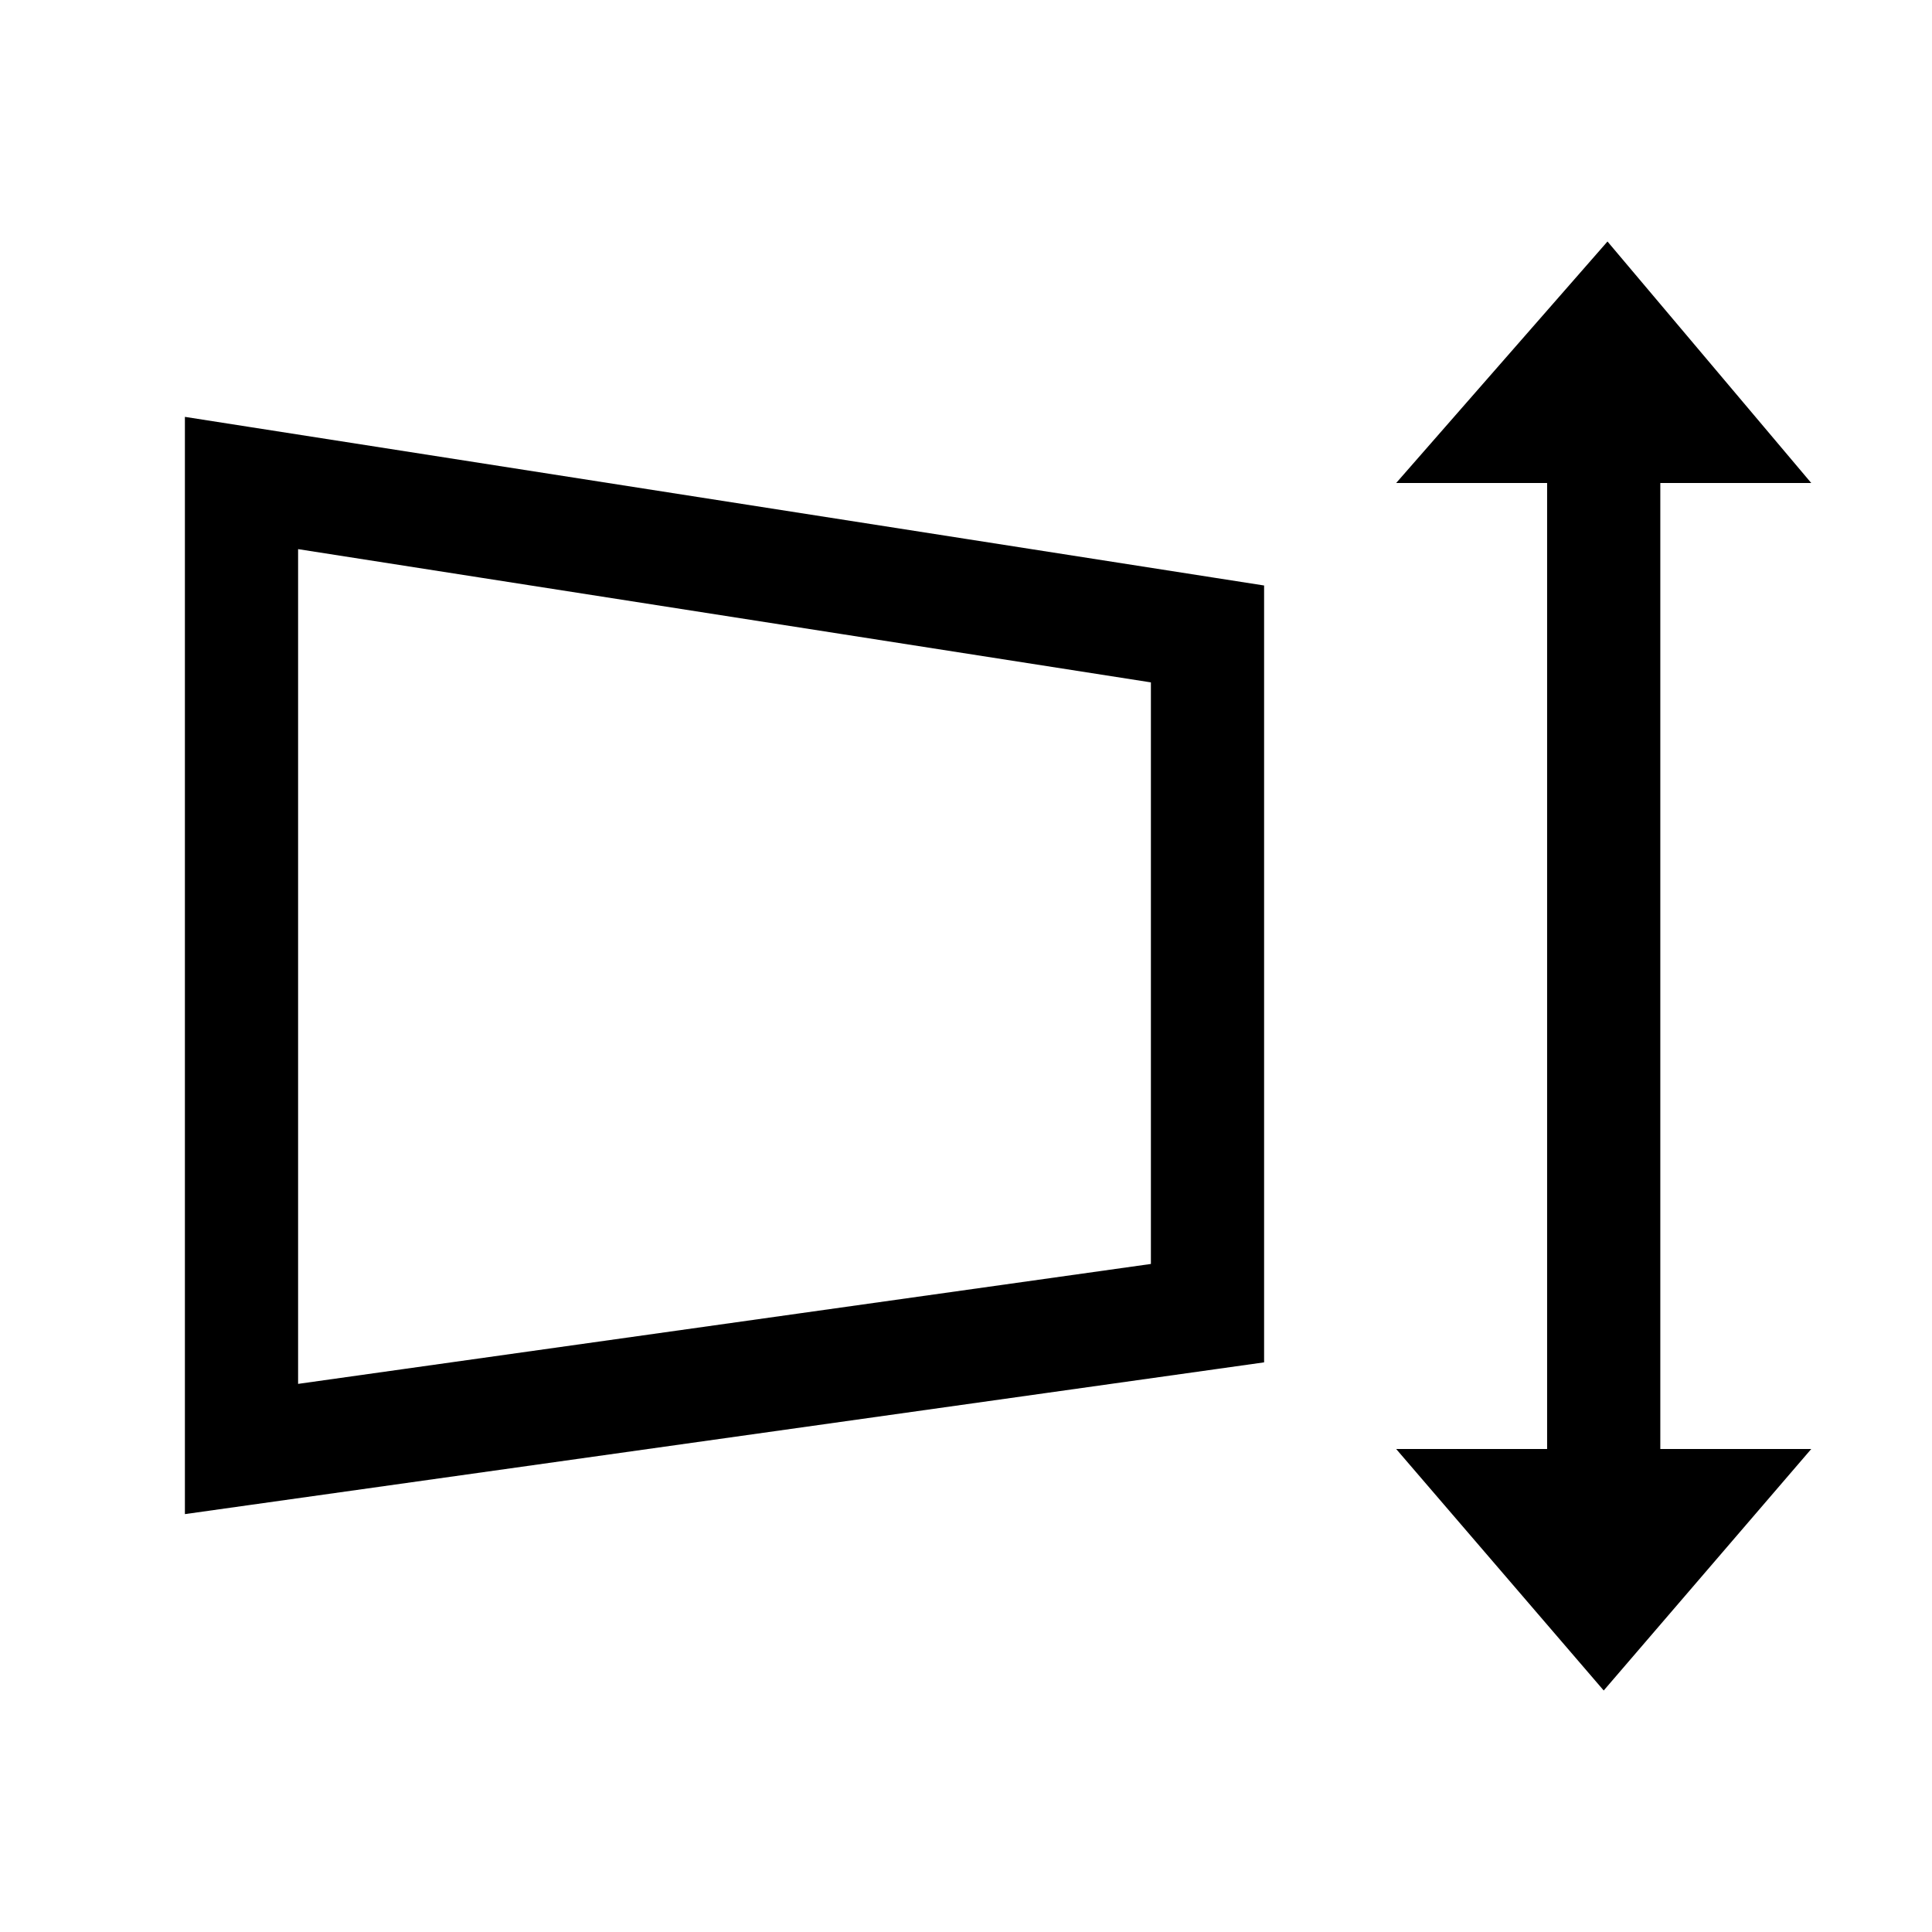
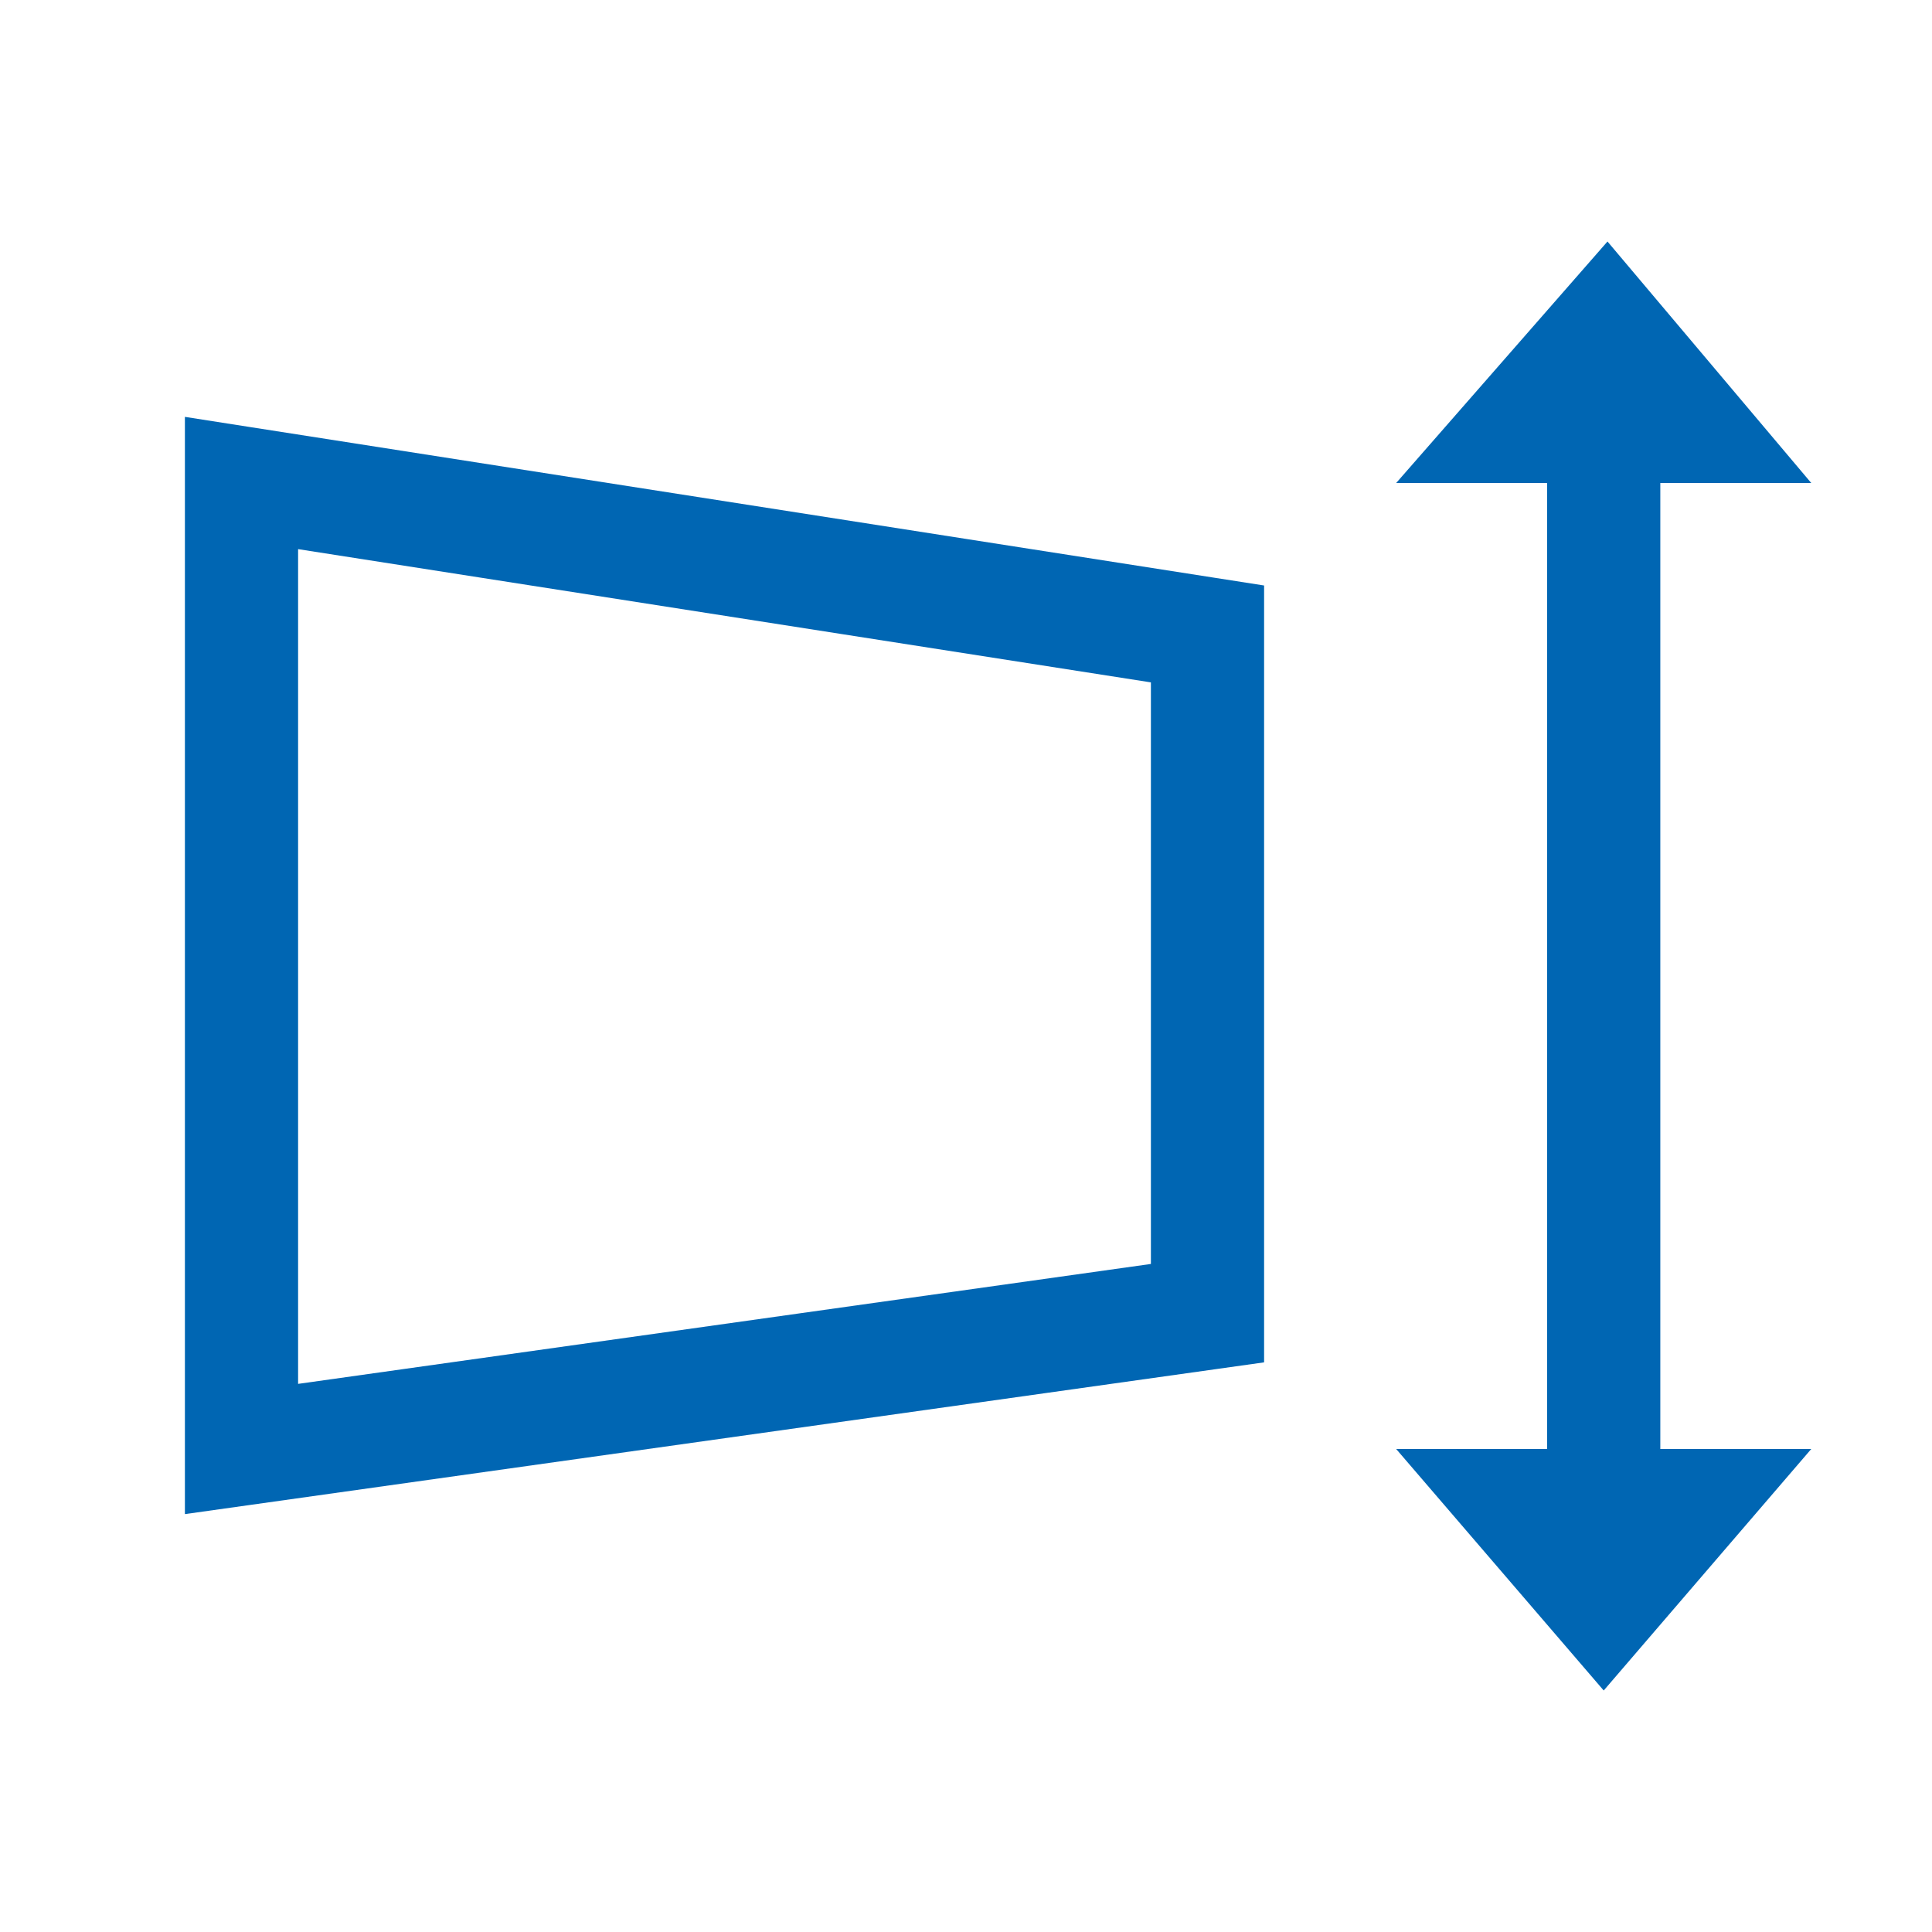
<svg xmlns="http://www.w3.org/2000/svg" width="1em" height="1em" viewBox="0 0 256 256" fill="none">
-   <path fill-rule="evenodd" clip-rule="evenodd" d="M213 32L240 64H220V192H240L212.5 224L185 192H205V64H185L213 32Z" fill="black" />
-   <path d="M32 64L33.158 56.59L24.5 55.237V64H32ZM32 192H24.5V200.628L33.044 199.427L32 192ZM160 174L161.044 181.427L167.5 180.519V174H160ZM160 84H167.5V77.581L161.158 76.59L160 84ZM24.5 64V192H39.5V64H24.5ZM33.044 199.427L161.044 181.427L158.956 166.573L30.956 184.573L33.044 199.427ZM161.158 76.59L33.158 56.59L30.842 71.41L158.842 91.41L161.158 76.59ZM167.5 174V84H152.5V174H167.5Z" fill="black" />
+   <path fill-rule="evenodd" clip-rule="evenodd" d="M213 32L240 64H220V192H240L212.5 224L185 192H205V64H185L213 32Z" fill="#0066b3" />
+   <path d="M32 64L33.158 56.59L24.5 55.237V64H32ZM32 192H24.5V200.628L33.044 199.427L32 192ZM160 174L161.044 181.427L167.5 180.519V174H160ZM160 84H167.5V77.581L161.158 76.59L160 84ZM24.5 64V192H39.5V64H24.5ZM33.044 199.427L161.044 181.427L158.956 166.573L30.956 184.573L33.044 199.427ZM161.158 76.59L33.158 56.59L30.842 71.41L158.842 91.41L161.158 76.59ZM167.5 174V84H152.5V174H167.5Z" fill="#0066b3" />
</svg>
